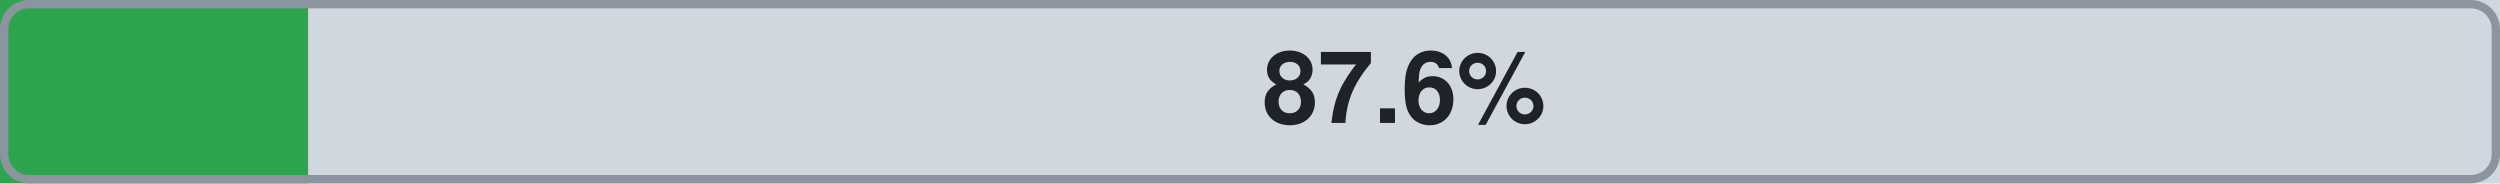
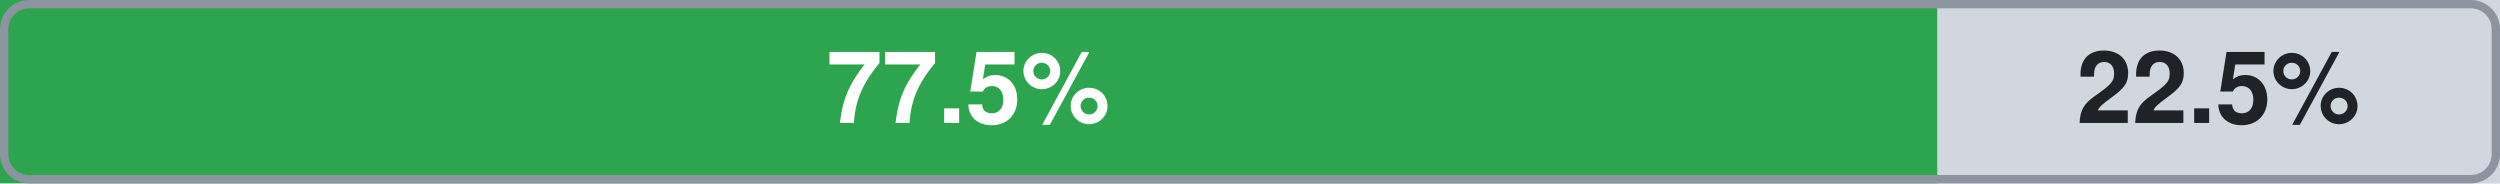
- <svg xmlns="http://www.w3.org/2000/svg" width="300" height="22" viewBox="0 0 300 22" role="img" aria-label="guardduty: official 0.0%, ours beyond official 12.4%, uncovered 87.6% of 89 attributes">
+ <svg xmlns="http://www.w3.org/2000/svg" width="300" height="22" viewBox="0 0 300 22" role="img" aria-label="guardduty: official 0.0%, ours beyond official 77.5%, uncovered 22.5% of 89 attributes">
  <rect x="0" y="0" width="300" height="22" rx="3" fill="#d0d7de" />
-   <rect x="0" y="0" width="37" height="22" fill="#2da44e" />
-   <rect x="37" y="0" width="263" height="22" fill="#d0d7de" />
-   <text x="168.5" y="12" font-family="-apple-system,BlinkMacSystemFont,'Segoe UI',Helvetica,Arial,sans-serif" font-size="12" font-weight="600" fill="#1f2328" text-anchor="middle" dominant-baseline="central">87.6%</text>
+   <rect x="0" y="0" width="232.5" height="22" fill="#2da44e" />
+   <text x="116.2" y="12" font-family="-apple-system,BlinkMacSystemFont,'Segoe UI',Helvetica,Arial,sans-serif" font-size="12" font-weight="600" fill="#ffffff" text-anchor="middle" dominant-baseline="central">77.5%</text>
+   <rect x="232.5" y="0" width="67.5" height="22" fill="#d0d7de" />
+   <text x="266.2" y="12" font-family="-apple-system,BlinkMacSystemFont,'Segoe UI',Helvetica,Arial,sans-serif" font-size="12" font-weight="600" fill="#1f2328" text-anchor="middle" dominant-baseline="central">22.5%</text>
  <rect x="0.5" y="0.5" width="299" height="21" rx="3" fill="none" stroke="#8c959f" />
</svg>
